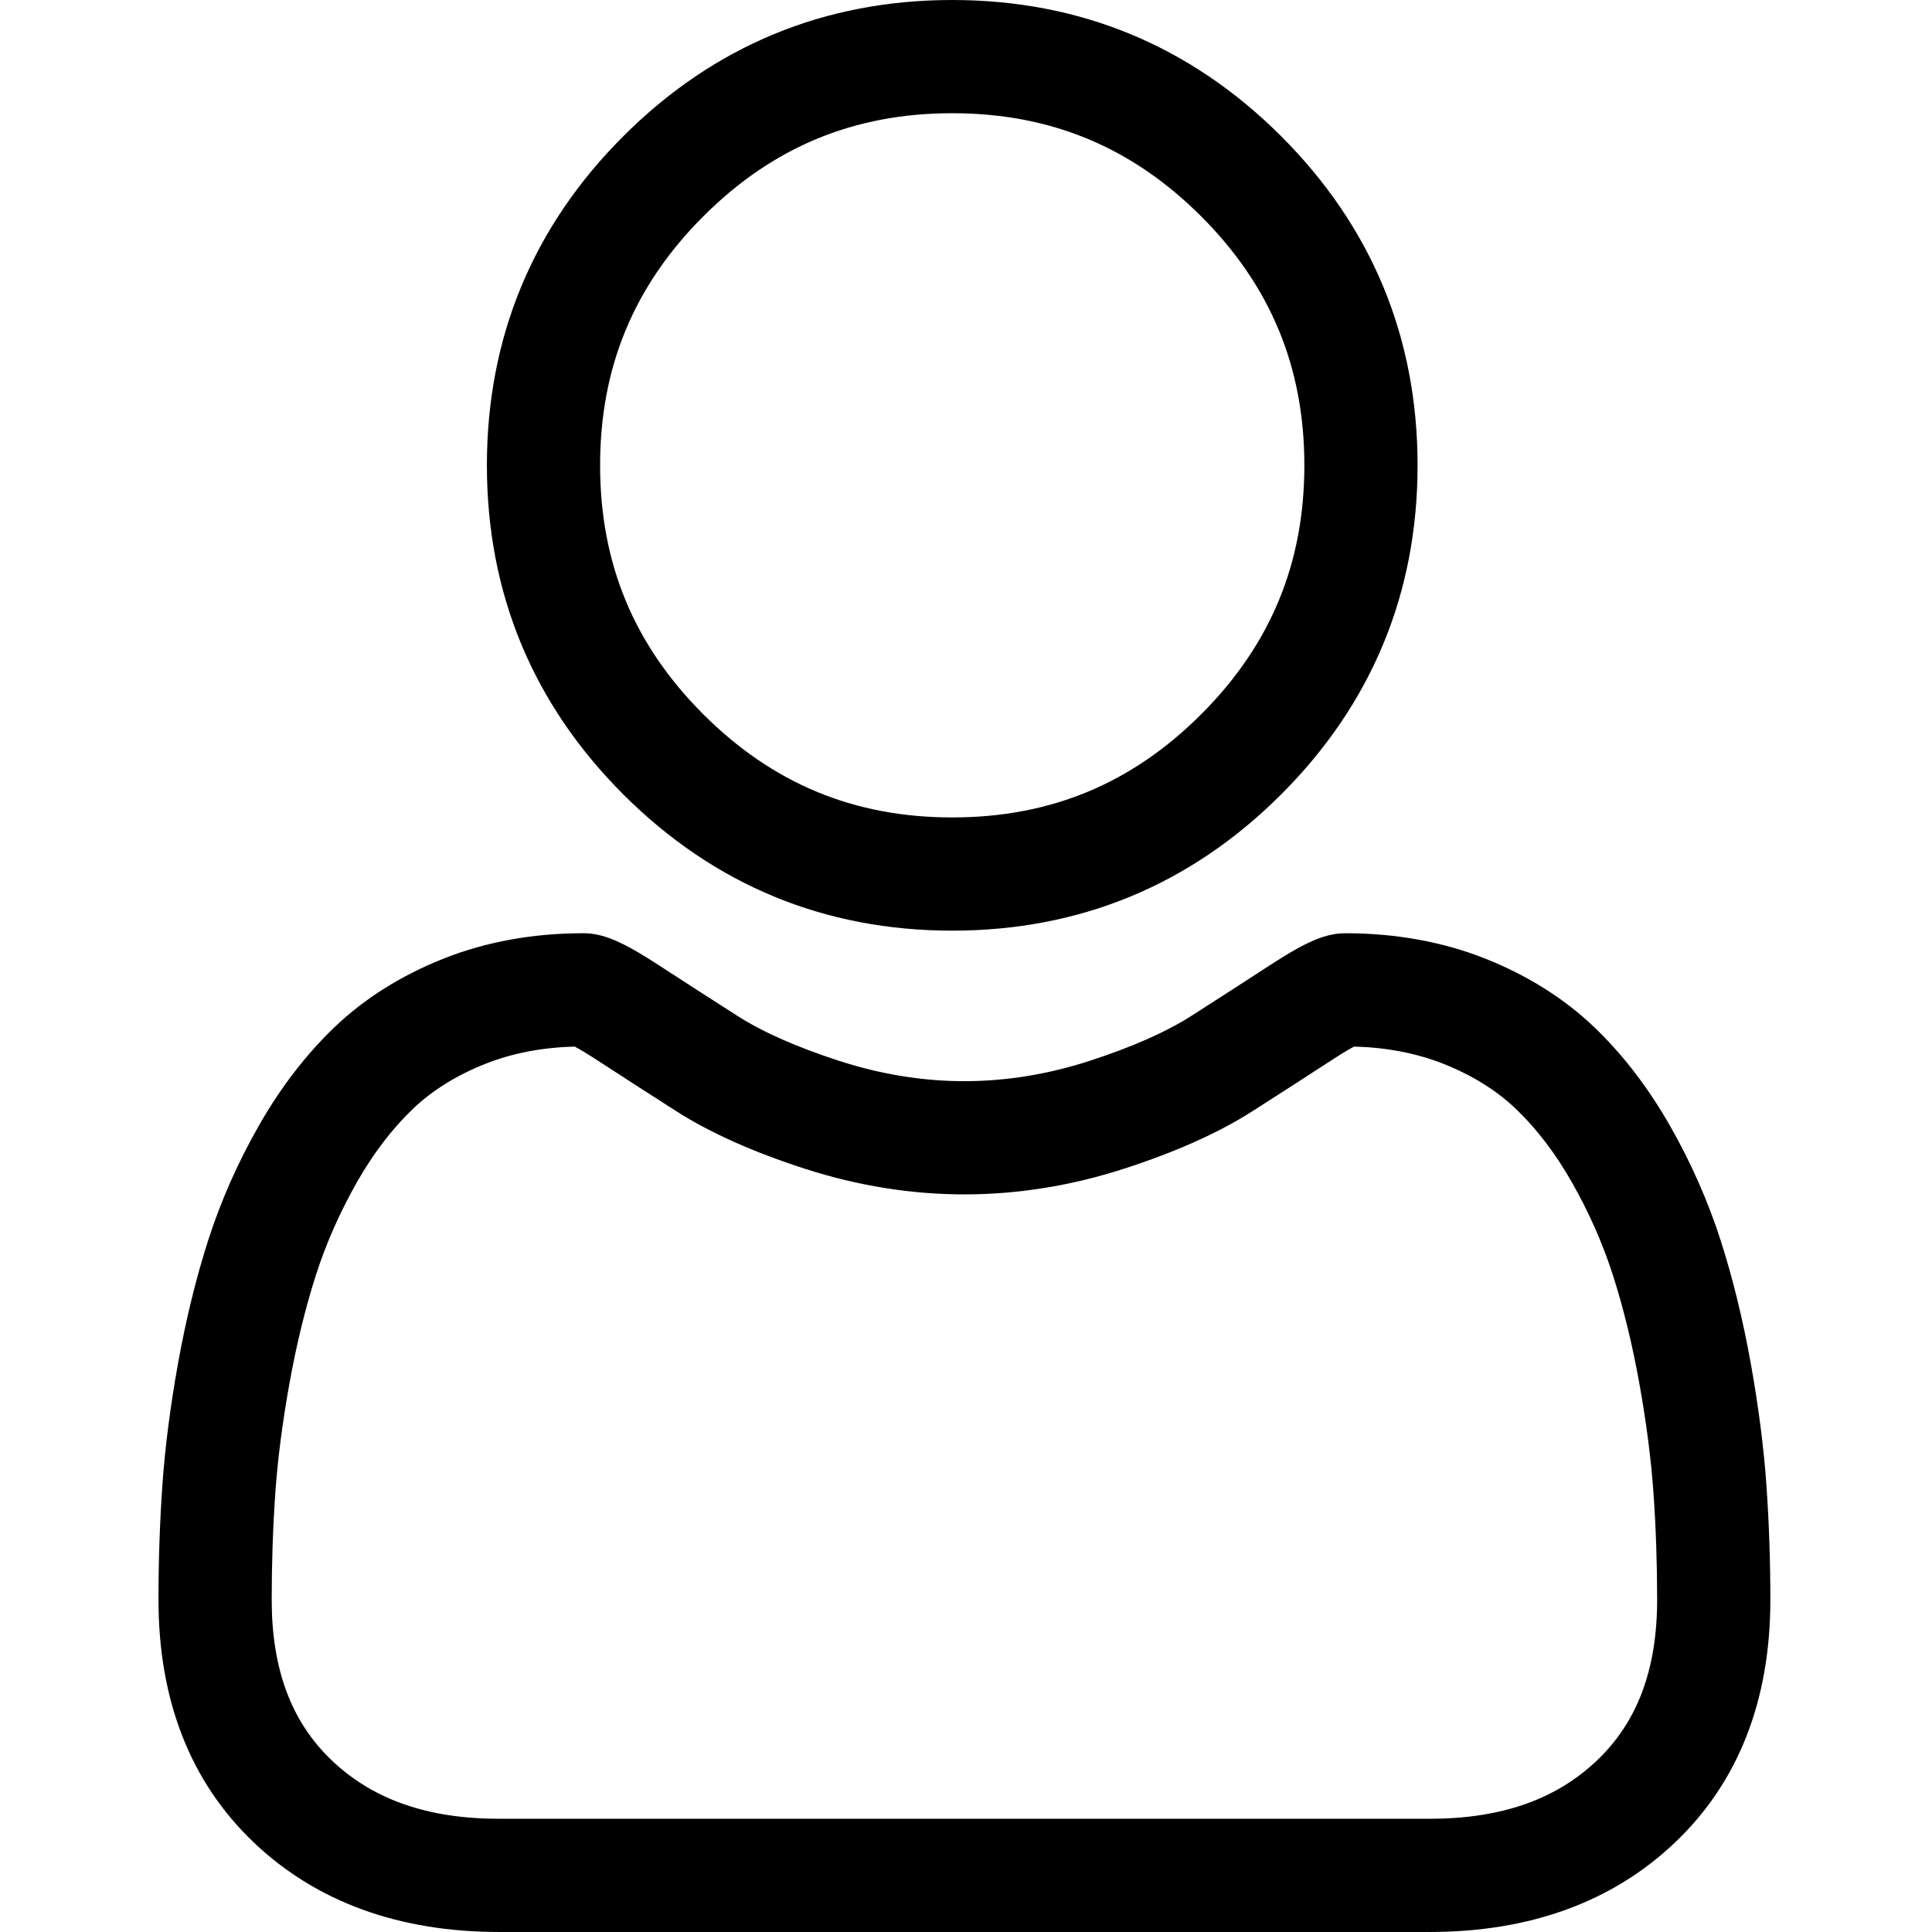
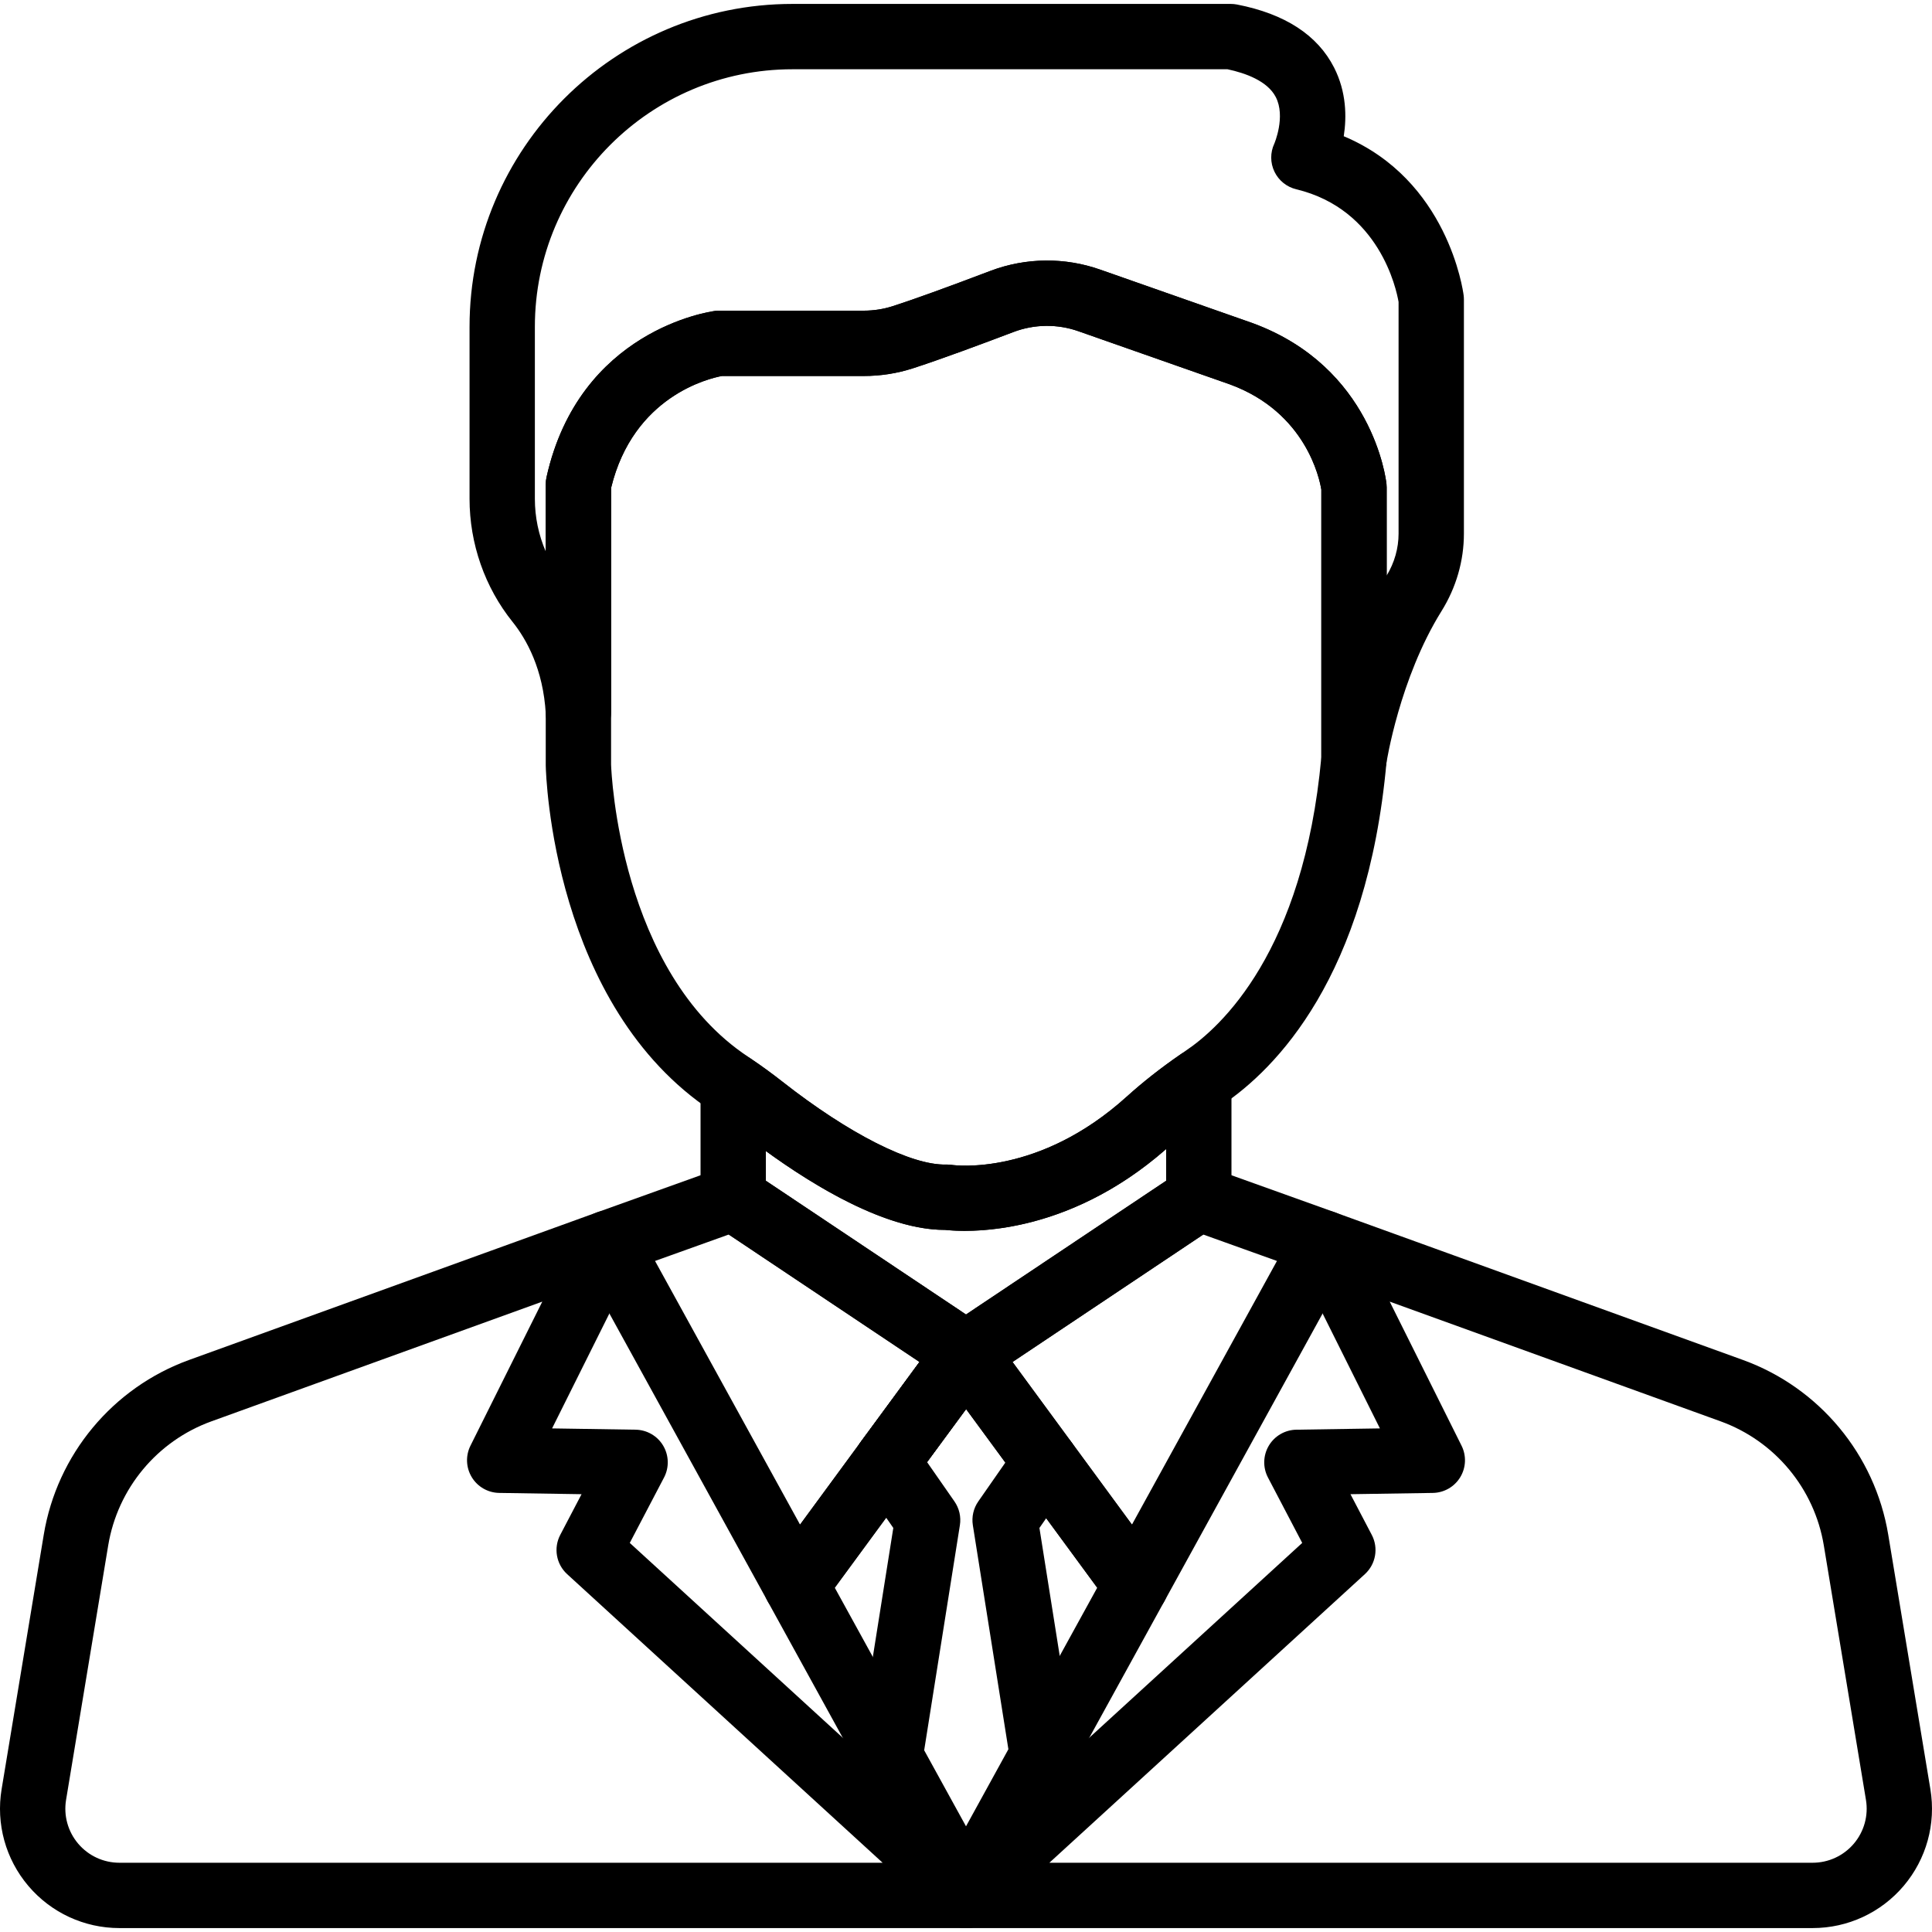
- <svg xmlns="http://www.w3.org/2000/svg" viewBox="-42 0 512 512.001">
-   <path d="m210.352 246.633c33.883 0 63.219-12.152 87.195-36.129 23.969-23.973 36.125-53.305 36.125-87.191 0-33.875-12.152-63.211-36.129-87.191-23.977-23.969-53.312-36.121-87.191-36.121-33.887 0-63.219 12.152-87.191 36.125s-36.129 53.309-36.129 87.188c0 33.887 12.156 63.223 36.129 87.195 23.98 23.969 53.316 36.125 87.191 36.125zm-65.973-189.293c18.395-18.395 39.973-27.336 65.973-27.336 25.996 0 47.578 8.941 65.977 27.336 18.395 18.398 27.34 39.98 27.34 65.973 0 26-8.945 47.578-27.34 65.977-18.398 18.398-39.98 27.34-65.977 27.34-25.992 0-47.57-8.945-65.973-27.34-18.398-18.395-27.344-39.977-27.344-65.977 0-25.992 8.945-47.574 27.344-65.973zm0 0" />
-   <path d="m426.129 393.703c-.691-9.977-2.09-20.859-4.148-32.352-2.078-11.578-4.754-22.523-7.957-32.527-3.312-10.34-7.809-20.551-13.375-30.336-5.77-10.156-12.551-19-20.16-26.277-7.957-7.613-17.699-13.734-28.965-18.199-11.227-4.441-23.668-6.691-36.977-6.691-5.227 0-10.281 2.145-20.043 8.5-6.008 3.918-13.035 8.449-20.879 13.461-6.707 4.273-15.793 8.277-27.016 11.902-10.949 3.543-22.066 5.34-33.043 5.34-10.969 0-22.086-1.797-33.043-5.34-11.211-3.621-20.301-7.625-26.996-11.898-7.77-4.965-14.801-9.496-20.898-13.469-9.754-6.355-14.809-8.5-20.035-8.5-13.312 0-25.75 2.254-36.973 6.699-11.258 4.457-21.004 10.578-28.969 18.199-7.609 7.281-14.391 16.121-20.156 26.273-5.559 9.785-10.059 19.992-13.371 30.34-3.199 10.004-5.875 20.945-7.953 32.523-2.062 11.477-3.457 22.363-4.148 32.363-.68 9.777-1.023 19.953-1.023 30.234 0 26.727 8.496 48.363 25.25 64.32 16.547 15.746 38.438 23.73 65.066 23.73h246.531c26.621 0 48.512-7.984 65.062-23.73 16.758-15.945 25.254-37.59 25.254-64.324-.004-10.316-.352-20.492-1.035-30.242zm-44.906 72.828c-10.934 10.406-25.449 15.465-44.379 15.465h-246.527c-18.934 0-33.449-5.059-44.379-15.461-10.723-10.207-15.934-24.141-15.934-42.586 0-9.594.316-19.066.949-28.16.617-8.922 1.879-18.723 3.75-29.137 1.848-10.285 4.199-19.938 6.996-28.676 2.684-8.379 6.344-16.676 10.883-24.668 4.332-7.617 9.316-14.152 14.816-19.418 5.145-4.926 11.629-8.957 19.27-11.98 7.066-2.797 15.008-4.328 23.629-4.559 1.051.559 2.922 1.625 5.953 3.602 6.168 4.02 13.277 8.605 21.137 13.625 8.859 5.648 20.273 10.75 33.91 15.152 13.941 4.508 28.16 6.797 42.273 6.797 14.113 0 28.336-2.289 42.27-6.793 13.648-4.41 25.059-9.508 33.93-15.164 8.043-5.141 14.953-9.594 21.121-13.617 3.031-1.973 4.902-3.043 5.953-3.602 8.625.23 16.566 1.762 23.637 4.559 7.637 3.023 14.121 7.059 19.266 11.98 5.5 5.262 10.484 11.797 14.816 19.422 4.543 7.988 8.207 16.289 10.887 24.66 2.801 8.75 5.156 18.398 7 28.676 1.867 10.434 3.133 20.238 3.75 29.145v.008c.637 9.059.957 18.527.961 28.148-.004 18.449-5.215 32.379-15.938 42.582zm0 0" />
+ <svg xmlns="http://www.w3.org/2000/svg" version="1.1" id="Capa_1" x="0px" y="0px" viewBox="0 0 511.999 511.999" style="enable-background:new 0 0 511.999 511.999;" xml:space="preserve">
+   <g>
+     <g>
+       <path d="M241.227,378.889c-3.851-2.826-9.27-2.001-12.1,1.852l-1.069,1.455c-2.827,3.85-2.004,9.261,1.842,12.094    c1.545,1.139,3.345,1.689,5.128,1.689c2.653,0,5.272-1.216,6.968-3.514l1.085-1.475    C245.91,387.137,245.08,381.719,241.227,378.889z" />
+     </g>
+   </g>
+   <g>
+     <g>
+       <path d="M243.486,461.241l-22.263-40.482l20.786-28.31c2.831-3.853,2-9.271-1.854-12.101c-3.853-2.831-9.271-2-12.1,1.855    l-24.058,32.765c-1.995,2.716-2.231,6.342-0.608,9.295l24.928,45.321v-0.001c1.577,2.865,4.538,4.486,7.593,4.486    c1.411-0.001,2.841-0.346,4.164-1.073C244.262,470.693,245.79,465.43,243.486,461.241z" />
+     </g>
+   </g>
+   <g>
+     <g>
+       <path d="M308.004,414.969l-23.96-32.632c-1.987-2.705-5.354-4.02-8.648-3.368c-3.293,0.647-5.914,3.141-6.728,6.396    c-0.625,2.5-0.104,5.146,1.421,7.223l20.684,28.172l-22.111,40.207c-0.702,1.277-1.071,2.717-1.071,4.176    c0,3.951,2.676,7.401,6.503,8.384c0.717,0.185,1.44,0.274,2.154,0.274c3.099,0,6.036-1.672,7.585-4.485l24.778-45.05    C310.236,421.311,309.998,417.685,308.004,414.969z" />
+     </g>
+   </g>
+   <g>
+     <g>
+       <path d="M321.721,278.932c-2.847-1.495-6.289-1.291-8.938,0.535c-5.149,3.547-9.927,7.305-14.201,11.168    c-23.296,21.06-45.429,18.21-46.296,18.086c-0.522-0.082-1.053-0.12-1.578-0.103c-9.207,0.236-25.807-8.177-43.368-21.969    c-2.686-2.109-5.44-4.119-8.19-5.975c-2.652-1.792-6.079-1.973-8.905-0.47c-2.827,1.502-4.594,4.442-4.594,7.644v29.696    c0,2.626,1.195,5.108,3.243,6.752c0.242,0.195,0.494,0.375,0.754,0.541l61.381,41.016c0.01,0.006,0.019,0.014,0.029,0.021    l0.162,0.108c1.445,0.956,3.11,1.439,4.781,1.439c1.406,0,2.812-0.341,4.097-1.028c0.271-0.145,0.531-0.304,0.781-0.474    c0.029-0.019,0.058-0.038,0.088-0.058c0.034-0.022,0.068-0.045,0.102-0.068l61.236-40.919c0.246-0.156,0.486-0.324,0.717-0.504    c2.101-1.64,3.329-4.157,3.329-6.823v-30.951C326.351,283.378,324.569,280.429,321.721,278.932z M309.037,312.914L256,348.354    l-53.036-35.441v-7.873c12.914,9.385,31.911,20.896,47.396,20.895c0.032,0,0.068,0,0.101,0c5.199,0.575,31.712,2.138,58.578-21.43    V312.914z" />
+     </g>
+   </g>
+   <g>
+     <g>
+       <path d="M264.539,357.343c-0.571-3.433-3.144-6.19-6.53-6.998c-3.388-0.803-6.926,0.492-8.986,3.298l-19.897,27.101    c-2.83,3.854-2,9.272,1.855,12.101c1.543,1.134,3.337,1.68,5.116,1.68c2.662,0,5.288-1.225,6.986-3.536l19.793-26.958    c1.126-1.472,1.782-3.304,1.782-5.262C264.657,358.293,264.617,357.813,264.539,357.343z" />
+     </g>
+   </g>
+   <g>
+     <g>
+       <path d="M387.881,78.272c-0.172-1.356-4.227-30.622-31.775-42.167c0.8-5.14,0.716-11.746-2.547-18.173    c-4.386-8.638-13.041-14.267-25.726-16.733c-0.544-0.106-1.096-0.159-1.651-0.159H209.995c-47.178,0-85.561,38.382-85.561,85.562    v45.591c0,11.878,4.049,23.461,11.399,32.613c3.644,4.538,8.132,12.463,8.809,24.445c0.264,4.678,4.18,8.293,8.887,8.163    c4.684-0.132,8.412-3.968,8.412-8.653v-59.44c5.878-24.309,25.939-29.04,29.388-29.679h37.582c4.421,0,8.768-0.675,12.923-2.007    c7.146-2.292,18.483-6.51,26.737-9.645c5.522-2.099,11.636-2.176,17.213-0.216l40.234,14.124    c20.114,7.42,23.704,25.078,24.149,27.852v71.337c0,4.531,3.493,8.29,8.011,8.627c0.22,0.016,0.436,0.025,0.652,0.025    c4.246-0.001,7.912-3.112,8.555-7.375c0.034-0.223,3.49-22.55,14.636-40.426c3.878-6.223,5.929-13.318,5.929-20.518V79.365    C387.95,79,387.927,78.635,387.881,78.272z M370.636,141.416c0,3.867-1.091,7.703-3.157,11.114v-23.372    c0-0.313-0.017-0.624-0.051-0.935c-0.136-1.257-3.713-30.923-35.498-42.599c-0.039-0.014-0.078-0.028-0.117-0.042l-40.295-14.146    c-4.543-1.595-9.296-2.391-14.046-2.391c-5.108,0-10.213,0.921-15.05,2.761c-11.556,4.39-20.505,7.621-25.876,9.343    c-2.443,0.783-5.012,1.181-7.636,1.181h-38.281c-0.371,0-0.743,0.024-1.112,0.071c-1.465,0.19-35.992,5.1-44.681,44.045    c-0.138,0.619-0.208,1.251-0.208,1.885v17.816c-1.885-4.356-2.883-9.114-2.883-13.953v-45.59    c0-37.632,30.617-68.249,68.248-68.249h115.315c4.774,1.017,10.576,3.104,12.777,7.35c2.695,5.197-0.375,12.353-0.378,12.359    c-1.107,2.355-1.094,5.082,0.031,7.427c1.126,2.345,3.248,4.059,5.778,4.668c22.038,5.305,26.533,26.442,27.119,29.861V141.416z" />
+     </g>
+   </g>
+   <g>
+     <g>
+       <path d="M367.429,128.223c-0.136-1.257-3.713-30.923-35.498-42.599c-0.039-0.014-0.078-0.028-0.117-0.042l-40.295-14.146    c-9.43-3.31-19.762-3.178-29.097,0.368c-11.556,4.39-20.505,7.621-25.876,9.344c-2.443,0.783-5.012,1.18-7.636,1.18h-38.281    c-0.371,0-0.743,0.024-1.112,0.071c-1.465,0.19-35.992,5.1-44.681,44.045c-0.138,0.619-0.208,1.251-0.208,1.885v74.416    c0,0.064,0.001,0.128,0.002,0.192c0.057,2.585,1.886,63.632,44.066,91.551l0.218,0.154c0.181,0.128,0.362,0.256,0.551,0.383    c2.405,1.624,4.82,3.387,7.182,5.241c12.288,9.649,35.445,25.67,53.713,25.67c0.034,0,0.066,0,0.101,0    c0.992,0.109,2.763,0.255,5.165,0.255c10.353,0,32.441-2.713,54.565-22.713c3.713-3.355,7.888-6.637,12.414-9.755l0.647-0.453    c0.211-0.149,0.422-0.299,0.64-0.445c14.07-9.45,38.438-33.834,43.554-90.968c0.023-0.256,0.035-0.515,0.035-0.773v-71.926    C367.48,128.846,367.462,128.535,367.429,128.223z M350.166,200.693c-4.717,51.562-26.686,71.551-35.928,77.758    c-0.328,0.221-0.652,0.449-0.976,0.677l-0.48,0.338c-5.149,3.547-9.927,7.305-14.201,11.168    c-23.209,20.982-45.27,18.23-46.352,18.078c-0.503-0.075-1.013-0.107-1.522-0.093c-9.207,0.236-25.807-8.177-43.368-21.969    c-2.686-2.11-5.44-4.12-8.186-5.973l-0.213-0.15c-0.208-0.148-0.415-0.295-0.659-0.457c-34.038-22.529-36.265-75.25-36.34-77.45    v-73.3c5.899-24.398,26.084-29.075,29.374-29.679h37.596c4.421,0,8.768-0.675,12.923-2.007c7.146-2.292,18.484-6.51,26.737-9.645    c5.522-2.099,11.636-2.176,17.213-0.216l40.234,14.124c20.114,7.42,23.704,25.078,24.149,27.852V200.693z" />
+     </g>
+   </g>
+   <g>
+     <g>
+       <path d="M263.742,354.898c-1.349-2.698-4.005-4.499-7.01-4.755c-3-0.248-5.926,1.071-7.711,3.503l-20.736,28.242    c-2.827,3.852-2.001,9.266,1.848,12.097c1.544,1.136,3.341,1.685,5.122,1.685c2.656,0,5.278-1.219,6.975-3.522l20.737-28.138    c1.097-1.488,1.689-3.39,1.689-5.238C264.657,357.429,264.342,356.101,263.742,354.898z" />
+     </g>
+   </g>
+   <g>
+     <g>
+       <path d="M264.297,494.276c-3.252-3.401-8.625-3.582-12.097-0.405l-1.979,1.81c-2.963,2.709-3.674,7.101-1.716,10.607l0.061,0.109    c1.322,2.369,3.68,3.981,6.367,4.354c0.398,0.055,0.796,0.082,1.192,0.082c2.279,0,4.486-0.901,6.121-2.536l1.917-1.919    C267.49,503.051,267.55,497.675,264.297,494.276z" />
+     </g>
+   </g>
+   <g>
+     <g>
+       <path d="M261.779,495.681l-1.979-1.81c-3.472-3.176-8.846-2.995-12.098,0.405c-3.253,3.402-3.193,8.779,0.135,12.105l1.92,1.919    c1.635,1.635,3.841,2.535,6.12,2.535c0.407,0,0.816-0.028,1.225-0.087c2.696-0.385,5.054-2.018,6.365-4.406l0.061-0.109    C265.446,502.733,264.724,498.374,261.779,495.681z" />
+     </g>
+   </g>
+   <g>
+     <g>
+       <path d="M261.925,495.816l-0.011-0.01c-1.337-1.25-3.066-2.074-4.971-2.283c-2.551-0.278-5.036,0.586-6.843,2.269l-0.026,0.024    c-1.75,1.596-2.769,3.841-2.82,6.209c-0.051,2.37,0.871,4.655,2.55,6.325l0.091,0.091c1.689,1.679,3.896,2.518,6.104,2.518    c2.216,0,4.431-0.846,6.12-2.534l0.091-0.091c1.672-1.673,2.588-3.956,2.533-6.32C264.691,499.649,263.672,497.41,261.925,495.816    z" />
+     </g>
+   </g>
+   <g>
+     <g>
+       <path d="M258.808,350.389c-3.585-1.148-7.519,0.183-9.702,3.253c-2.442,3.438-2.039,8.123,0.936,11.112    c1.674,1.682,3.896,2.544,6.135,2.544c1.739,0,3.487-0.52,4.995-1.582c2.304-1.621,3.675-4.261,3.675-7.079v-0.021    C264.847,354.849,262.397,351.534,258.808,350.389z" />
+     </g>
+   </g>
+   <g>
+     <g>
+       <path d="M263.034,353.571l-0.074-0.1c-2.221-3.006-6.121-4.244-9.67-3.075c-3.549,1.169-5.947,4.485-5.947,8.221v0.148    c0,3.187,1.789,6.092,4.597,7.6c1.272,0.683,2.676,1.02,4.078,1.02c1.691,0,3.38-0.49,4.832-1.452    c1.979-1.31,3.334-3.376,3.747-5.713C265.01,357.884,264.445,355.479,263.034,353.571z" />
+     </g>
+   </g>
+   <g>
+     <g>
+       <path d="M358.979,326.377c-0.897-2.371-2.788-4.229-5.174-5.083l-33.191-11.898c-0.269-0.096-0.548-0.182-0.826-0.25    c-2.369-0.593-4.879-0.158-6.909,1.2l-61.498,41.094c-0.016,0.011-0.034,0.022-0.051,0.034l4.829,7.18l-4.937-7.107    c-1.804,1.193-3.096,3.022-3.62,5.12c-0.288,1.152-0.335,2.355-0.14,3.526c0.223,1.338,0.757,2.606,1.561,3.701l45.025,61.321    c1.636,2.23,4.232,3.534,6.976,3.534c0.188,0,0.377-0.007,0.566-0.02c2.949-0.194,5.596-1.876,7.02-4.467l49.857-90.648    C359.69,331.392,359.877,328.746,358.979,326.377z M299.976,404.036l-31.645-43.1l50.542-33.773l19.533,7.003L299.976,404.036z" />
+     </g>
+   </g>
+   <g>
+     <g>
+       <path d="M264.529,357.274c-0.407-2.324-1.744-4.381-3.704-5.696l-61.703-41.231c-1.964-1.314-4.385-1.764-6.692-1.252    c-0.354,0.078-0.702,0.18-1.043,0.302l-33.191,11.898c-2.386,0.855-4.277,2.713-5.174,5.083c-0.897,2.371-0.711,5.015,0.511,7.237    l49.857,90.648c1.424,2.59,4.071,4.273,7.02,4.467c0.188,0.012,0.377,0.018,0.565,0.018c2.744,0,5.339-1.304,6.978-3.535    l24.058-32.765c0.019-0.025,0.038-0.052,0.057-0.079l20.911-28.481C264.375,361.986,264.935,359.598,264.529,357.274z     M228.057,382.198c-0.021,0.028-0.041,0.056-0.062,0.084l-15.973,21.755l-38.43-69.871l19.534-7.002l50.541,33.773    L228.057,382.198z" />
+     </g>
+   </g>
+   <g>
+     <g>
+       <path d="M511.571,474.155l-11.167-67.433c-3.519-21.251-18.288-39.006-38.544-46.332l-108.034-39.086    c-3.331-1.204-7.054-0.26-9.408,2.382c-2.354,2.643-2.863,6.453-1.283,9.622l22.556,45.234l-22.133,0.341    c-3.005,0.047-5.772,1.647-7.307,4.231c-1.536,2.584-1.622,5.778-0.228,8.441l9.078,17.333l-92.903,84.987    c-0.095,0.087-0.188,0.175-0.279,0.266l-1.918,1.918c-2.717,2.718-3.318,6.902-1.473,10.274l0.068,0.123    c1.519,2.775,4.431,4.502,7.595,4.502h224.171c9.313,0,18.107-4.073,24.128-11.175    C510.512,492.681,513.093,483.339,511.571,474.155z M491.288,488.586c-2.728,3.216-6.71,5.06-10.925,5.06H278.097l83.611-76.484    c2.9-2.651,3.65-6.922,1.826-10.403l-5.648-10.783l21.826-0.336c2.975-0.045,5.716-1.616,7.263-4.157    c1.545-2.543,1.678-5.699,0.351-8.362l-19.037-38.176l87.686,31.723c14.375,5.2,24.856,17.8,27.353,32.881l11.167,67.433    c0,0.001,0,0.001,0,0.001C495.183,481.142,494.015,485.37,491.288,488.586z" />
+     </g>
+   </g>
+   <g>
+     <g>
+       <path d="M262,495.885l-0.101-0.091c-3.426-3.102-8.688-2.964-11.948,0.314l-0.09,0.091c-2.465,2.48-3.196,6.2-1.854,9.428    c1.343,3.229,4.497,5.332,7.993,5.332h0.19c3.579,0,6.79-2.204,8.076-5.543C265.555,502.075,264.654,498.287,262,495.885z" />
+     </g>
+   </g>
+   <g>
+     <g>
+       <path d="M261.728,495.635c-1.965-1.769-4.63-2.544-7.24-2.099c-2.607,0.441-4.869,2.052-6.141,4.37l-0.06,0.109    c-1.825,3.327-1.27,7.455,1.369,10.183l0.031,0.032c1.696,1.753,3.956,2.637,6.222,2.637c2.085,0,4.176-0.75,5.832-2.263    l0.091-0.082c0.786-0.716,1.434-1.574,1.91-2.526C265.485,502.513,264.623,498.239,261.728,495.635z" />
+     </g>
+   </g>
+   <g>
+     <g>
+       <path d="M262.102,496.164l-0.036-0.037c-0.023-0.023-0.047-0.047-0.069-0.069l-1.92-1.918c-0.09-0.091-0.183-0.18-0.277-0.265    l-92.903-84.987l9.079-17.333c1.395-2.662,1.308-5.857-0.227-8.441c-1.536-2.583-4.302-4.184-7.307-4.231l-22.135-0.341    l22.556-45.234c1.58-3.168,1.07-6.979-1.283-9.622s-6.081-3.588-9.408-2.382L50.139,360.39    c-20.256,7.325-35.026,25.08-38.545,46.332L0.427,474.155c-1.521,9.188,1.061,18.528,7.083,25.629    c6.023,7.101,14.818,11.174,24.128,11.174H256c3.506,0,6.665-2.115,8.001-5.355C265.338,502.363,264.588,498.635,262.102,496.164z     M31.639,493.646c-4.216,0-8.198-1.844-10.924-5.06c-2.726-3.215-3.894-7.444-3.206-11.604l11.167-67.433    c2.497-15.083,12.978-27.681,27.353-32.881l87.685-31.723l-19.036,38.174c-1.328,2.663-1.196,5.819,0.351,8.362    c1.545,2.542,4.288,4.112,7.263,4.157l21.826,0.337l-5.648,10.783c-1.823,3.48-1.073,7.752,1.825,10.403l83.611,76.485H31.639z" />
+     </g>
+   </g>
+   <g>
+     <g>
+       <path d="M285.464,389.557c0.625-2.5,0.104-5.147-1.421-7.224l-21.066-28.689c-2.214-3.016-6.118-4.215-9.672-3.049    c-1.919,0.629-3.5,1.899-4.552,3.522l-20.681,28.061c-0.296,0.4-0.559,0.83-0.782,1.276c-1.417,2.835-1.172,6.217,0.638,8.818    l8.807,12.647l-9.382,59.137c-0.301,1.899,0.039,3.843,0.965,5.528l20.098,36.541c1.521,2.767,4.429,4.485,7.585,4.485    c3.157,0,6.064-1.718,7.585-4.485l20.248-36.812c0.702-1.278,1.071-2.713,1.071-4.171v-0.005c0-0.454-0.037-0.908-0.107-1.357    l-9.339-58.86l8.712-12.508C284.769,391.546,285.21,390.577,285.464,389.557z M256.001,483.992l-11.085-20.153l9.464-59.649    c0.351-2.21-0.168-4.468-1.446-6.303l-7.254-10.418l10.346-14.038l10.4,14.164l-7.167,10.292    c-1.278,1.834-1.796,4.093-1.446,6.303l9.421,59.377L256.001,483.992z" />
+     </g>
+   </g>
+   <g>
+ </g>
+   <g>
+ </g>
+   <g>
+ </g>
+   <g>
+ </g>
+   <g>
+ </g>
+   <g>
+ </g>
+   <g>
+ </g>
+   <g>
+ </g>
+   <g>
+ </g>
+   <g>
+ </g>
+   <g>
+ </g>
+   <g>
+ </g>
+   <g>
+ </g>
+   <g>
+ </g>
+   <g>
+ </g>
</svg>
